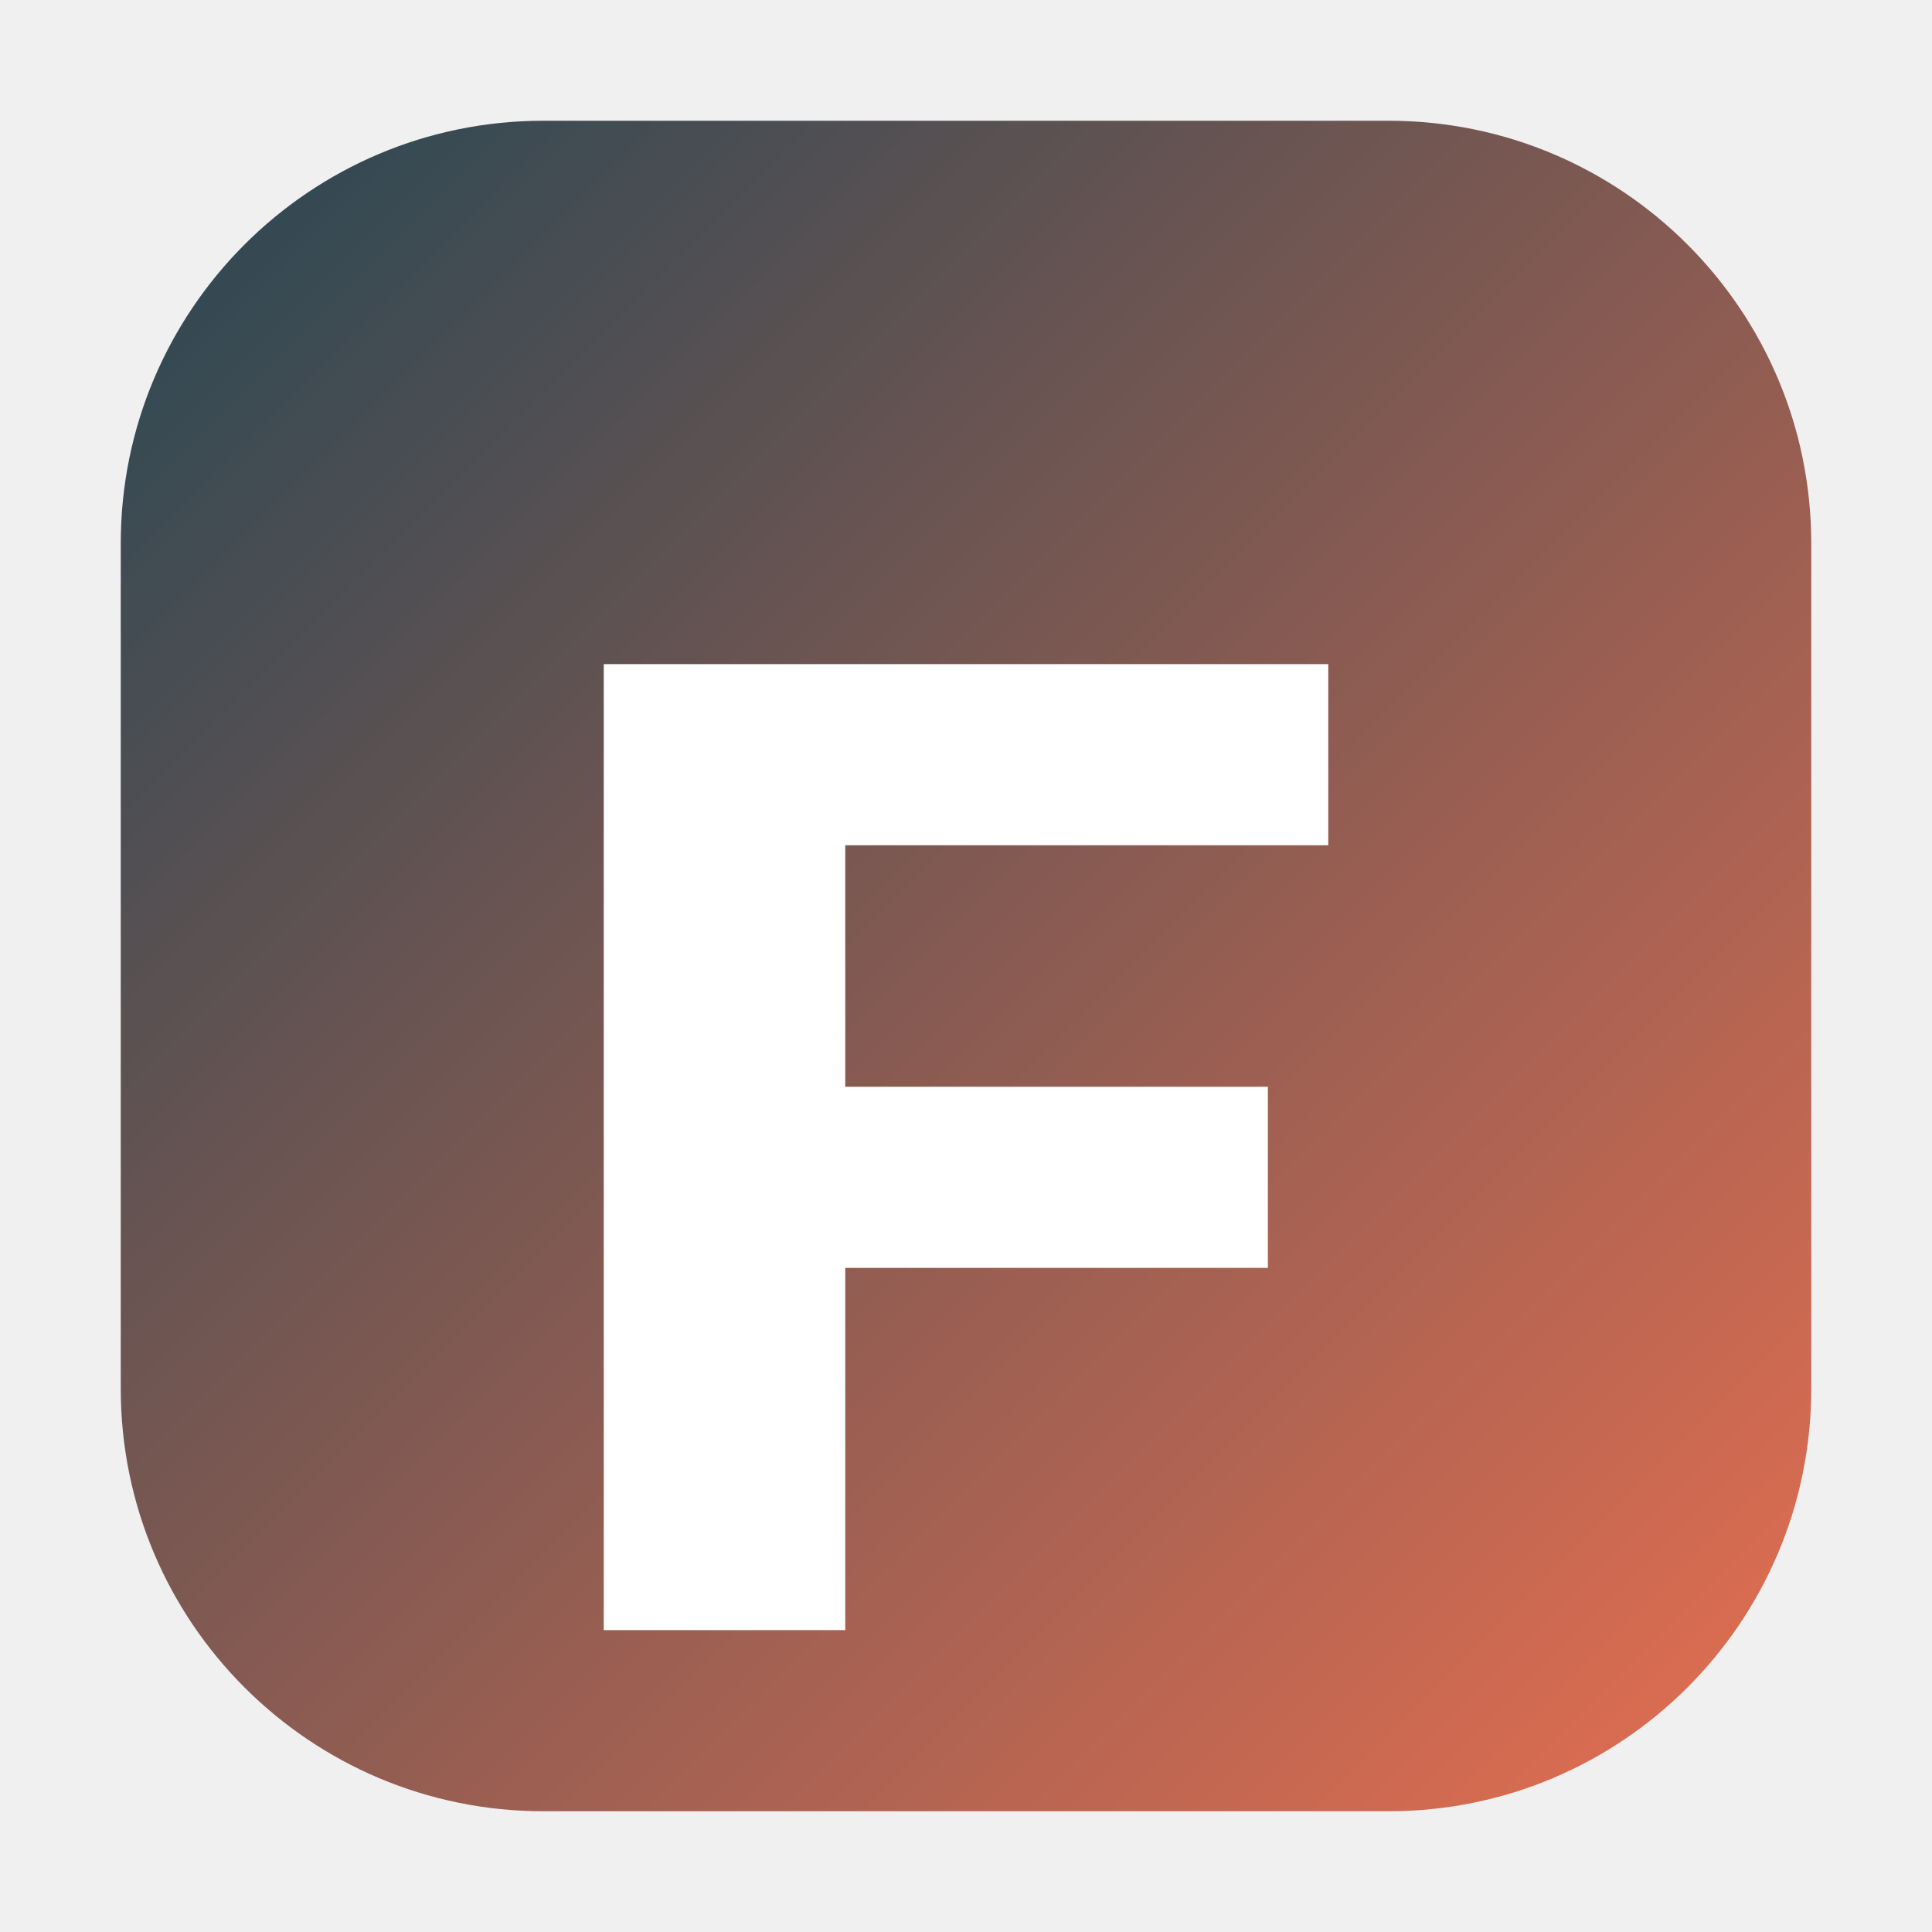
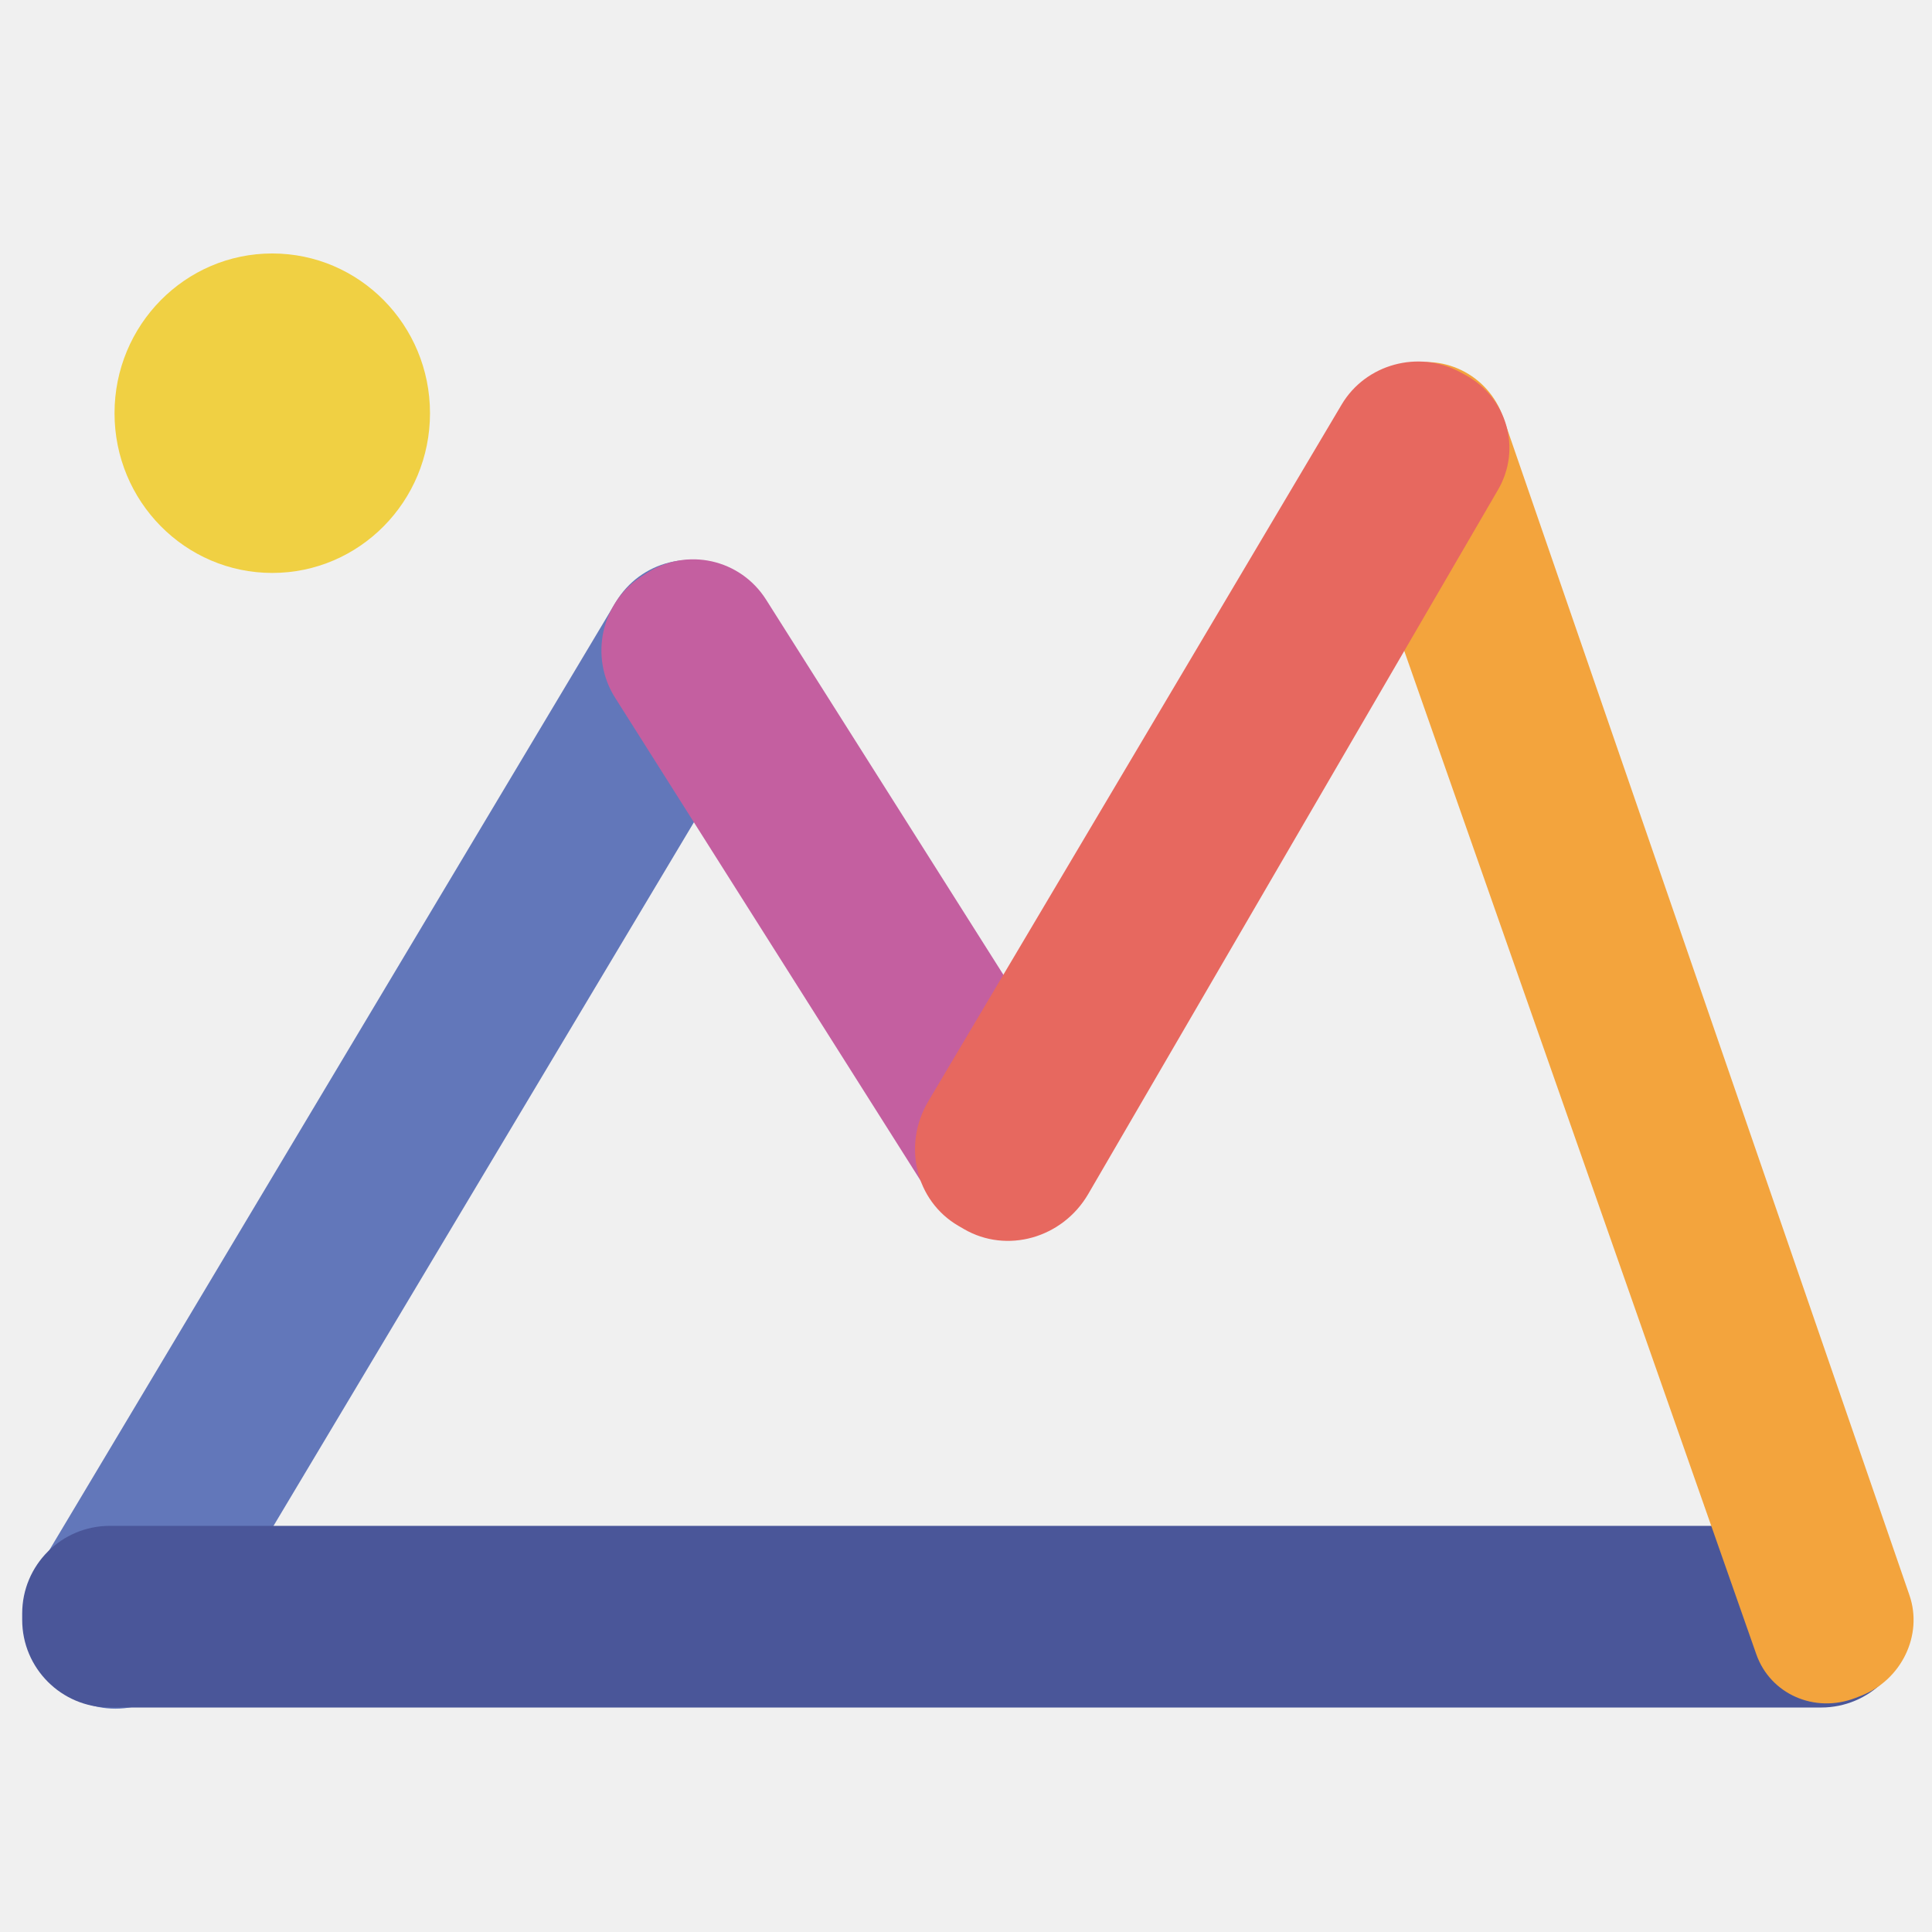
- <svg xmlns="http://www.w3.org/2000/svg" viewBox="0 0 64 64">
-   <defs>
-     <linearGradient id="g" x1="0" y1="0" x2="1" y2="1">
-       <stop offset="0%" stop-color="#264653" />
-       <stop offset="100%" stop-color="#e76f51" />
-     </linearGradient>
-   </defs>
-   <rect x="4" y="4" width="56" height="56" rx="14" fill="url(#g)" />
-   <path d="M20 22h24v6H28v8h14v6H28v12h-8V22z" fill="#fff" />
+ <svg xmlns="http://www.w3.org/2000/svg" width="800px" height="800px" viewBox="0 0 1024 1024" class="icon" version="1.1">
+   <path d="M144.302 134.343c-46.171 0-83.599 37.904-83.599 84.666 0 46.753 37.428 84.661 83.599 84.661 46.179 0 83.607-37.908 83.607-84.661 0-46.761-37.429-84.666-83.607-84.666z" fill="#F0D043" />
+   <path d="M392.166 305.246l-2.804-1.718c-21.688-13.291-49.909-6.259-63.035 15.704L19.112 833.375c-13.122 21.964-6.178 50.541 15.511 63.836l2.803 1.717c21.692 13.29 49.909 6.262 63.035-15.701l307.21-514.147c13.122-21.965 6.182-50.542-15.505-63.834z" fill="#6277BA" />
+   <path d="M965.247 808.733H58.243c-25.673 0-46.481 20.812-46.481 46.484v3.319c0 25.674 20.808 46.481 46.481 46.481h907.004c25.67 0 46.481-20.808 46.481-46.481v-3.319c0.001-25.672-20.811-46.484-46.481-46.484z" fill="#4A5699" />
+   <path d="M1012.051 845.512L796.742 221.268c-7.921-22.964-32.76-34.998-55.493-26.805l-2.944 1.061c-22.77 8.204-34.696 33.548-26.633 56.531L930.879 876.79c7.431 21.168 30.965 31.502 52.562 23.154l2.791-1.081c21.557-8.341 33.116-32.2 25.819-53.351z" fill="#F3A43D" />
+   <path d="M570.545 577.868L406.071 317.869c-13.67-21.618-42.063-27.913-63.408-14.066l-2.758 1.792c-21.349 13.844-27.563 42.595-13.893 64.209l164.475 259.997c13.674 21.616 42.064 27.915 63.406 14.064l2.763-1.786c21.349-13.846 27.563-42.6 13.889-64.211z" fill="#C45FA0" />
+   <path d="M776.738 198.775l-2.854-1.544c-21.998-11.928-50.051-4.265-62.77 17.169L492.012 583.709c-13.774 23.227-6.701 52.796 15.921 65.989l2.934 1.706c22.701 13.239 52.28 4.892 65.938-18.582l217.178-373.22c12.604-21.655 4.829-48.863-17.245-60.827z" fill="#E7685F" />
</svg>
